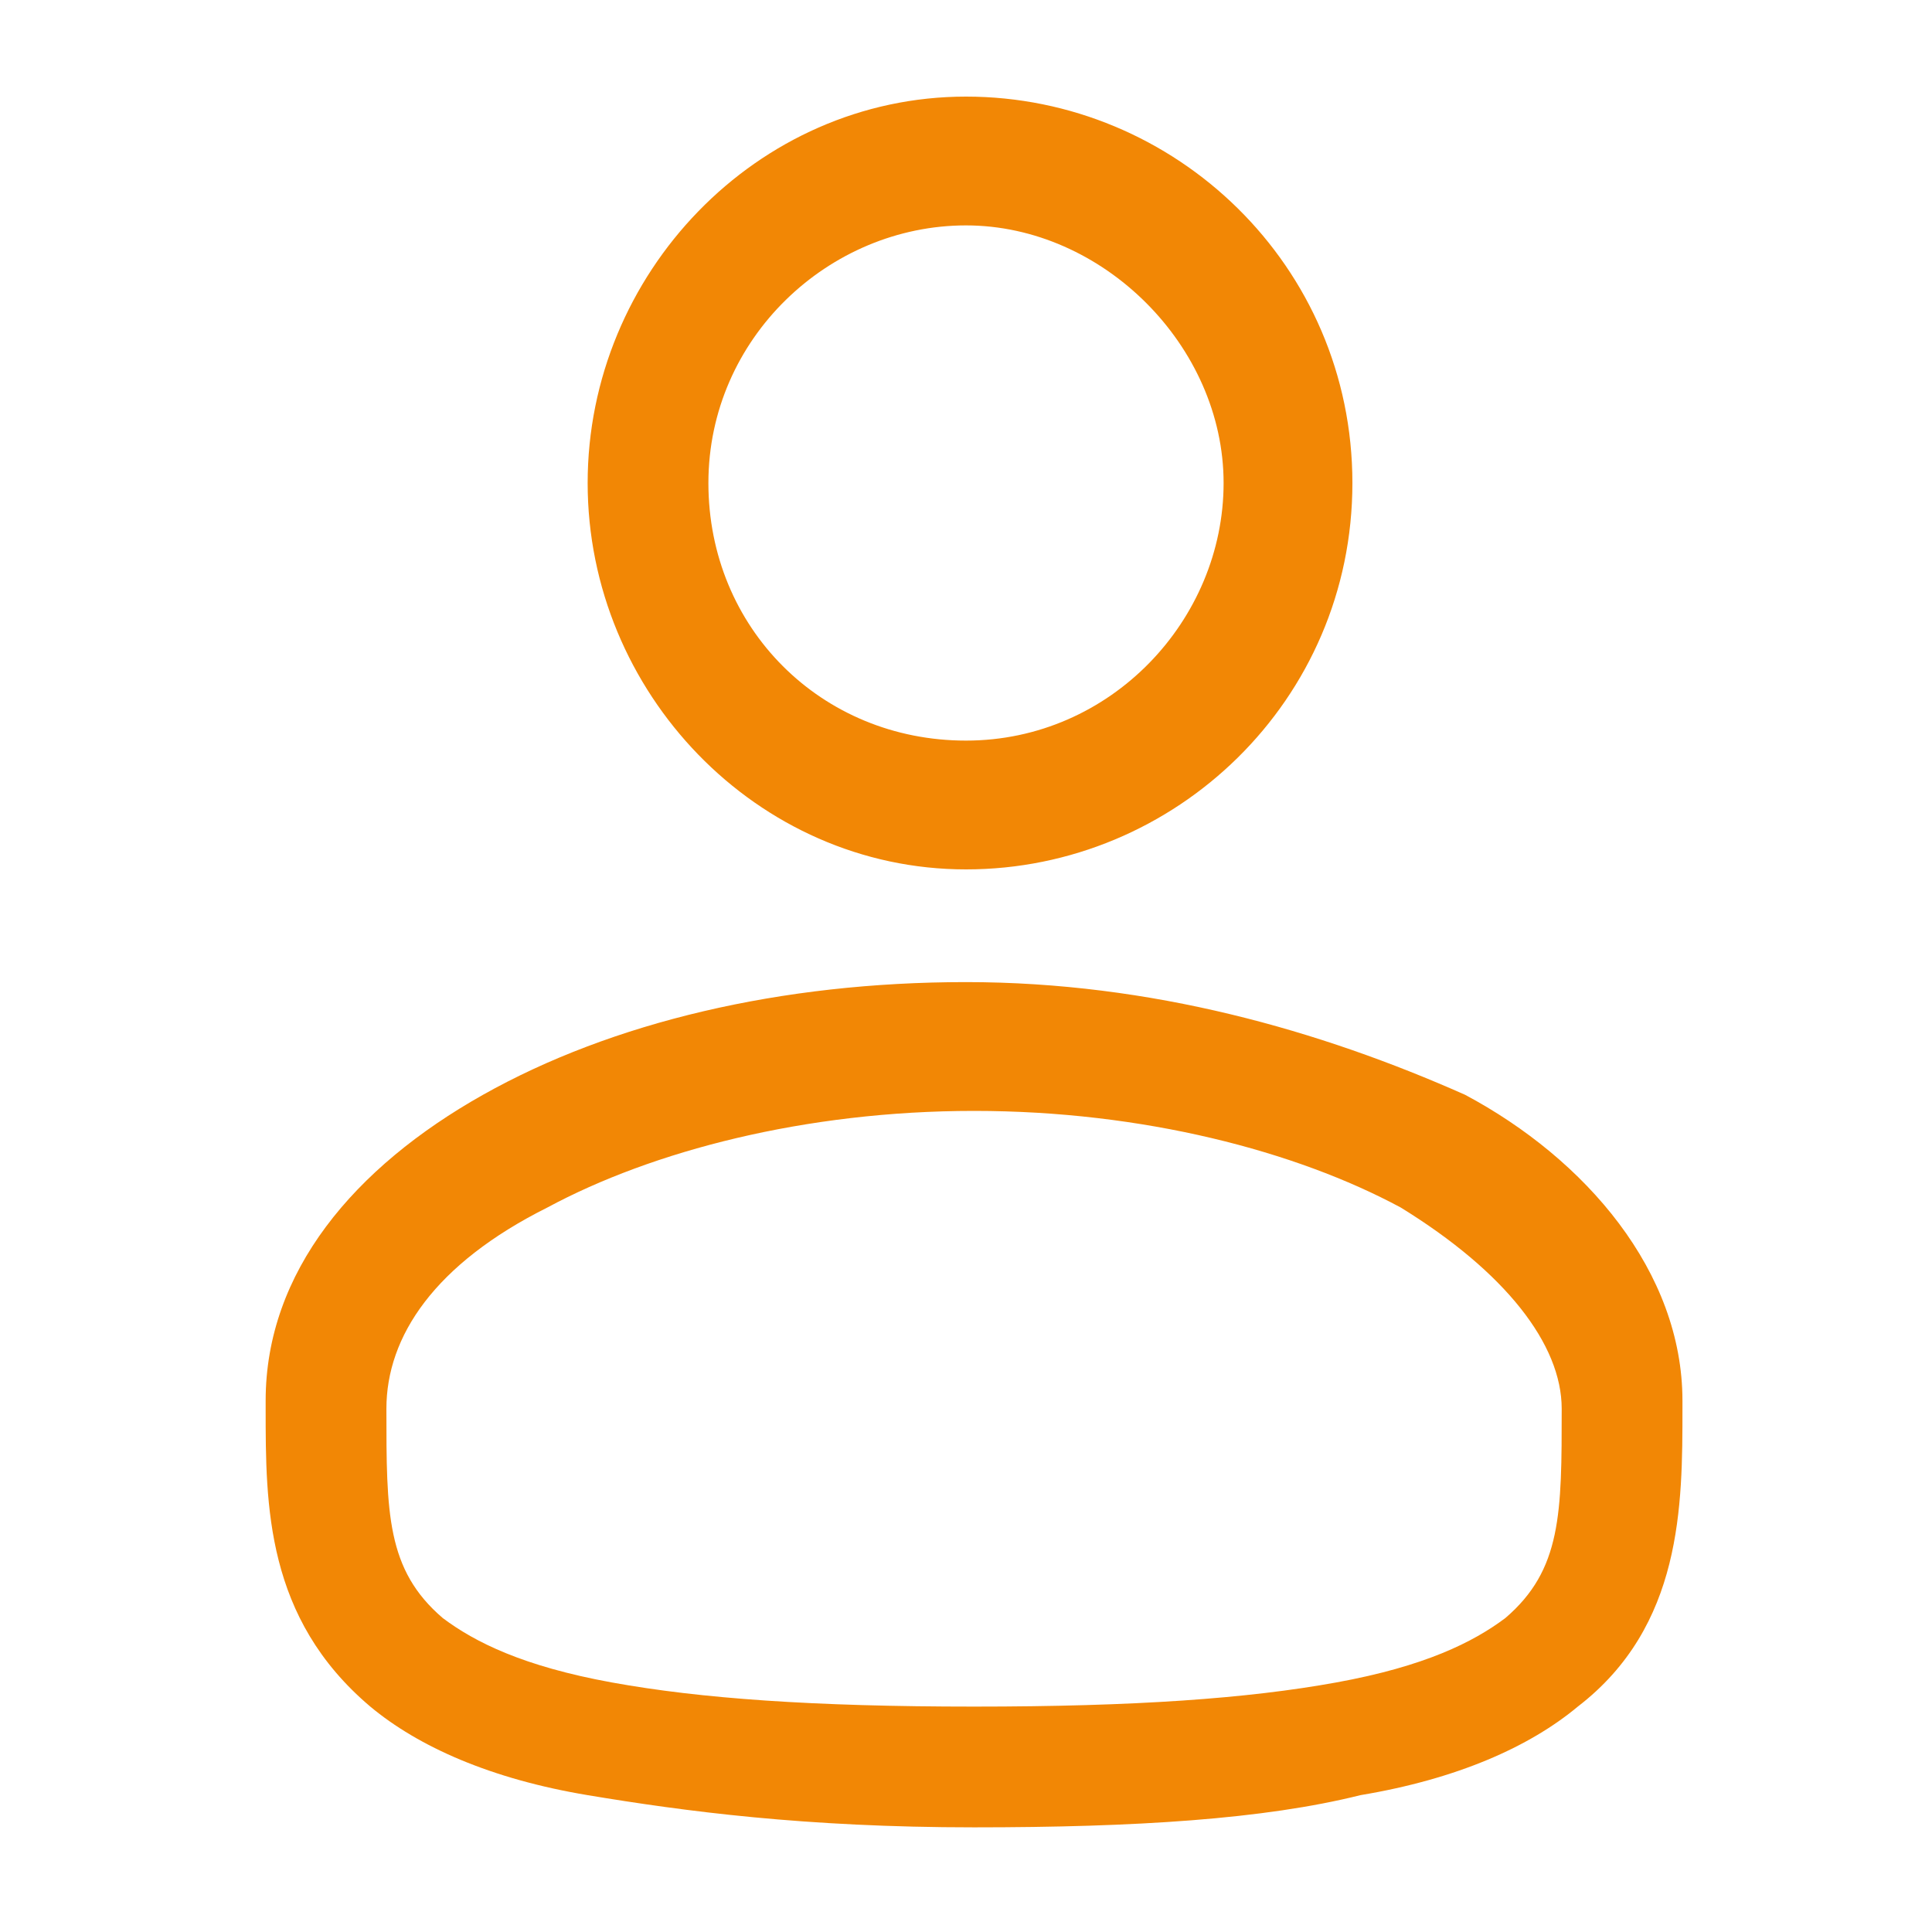
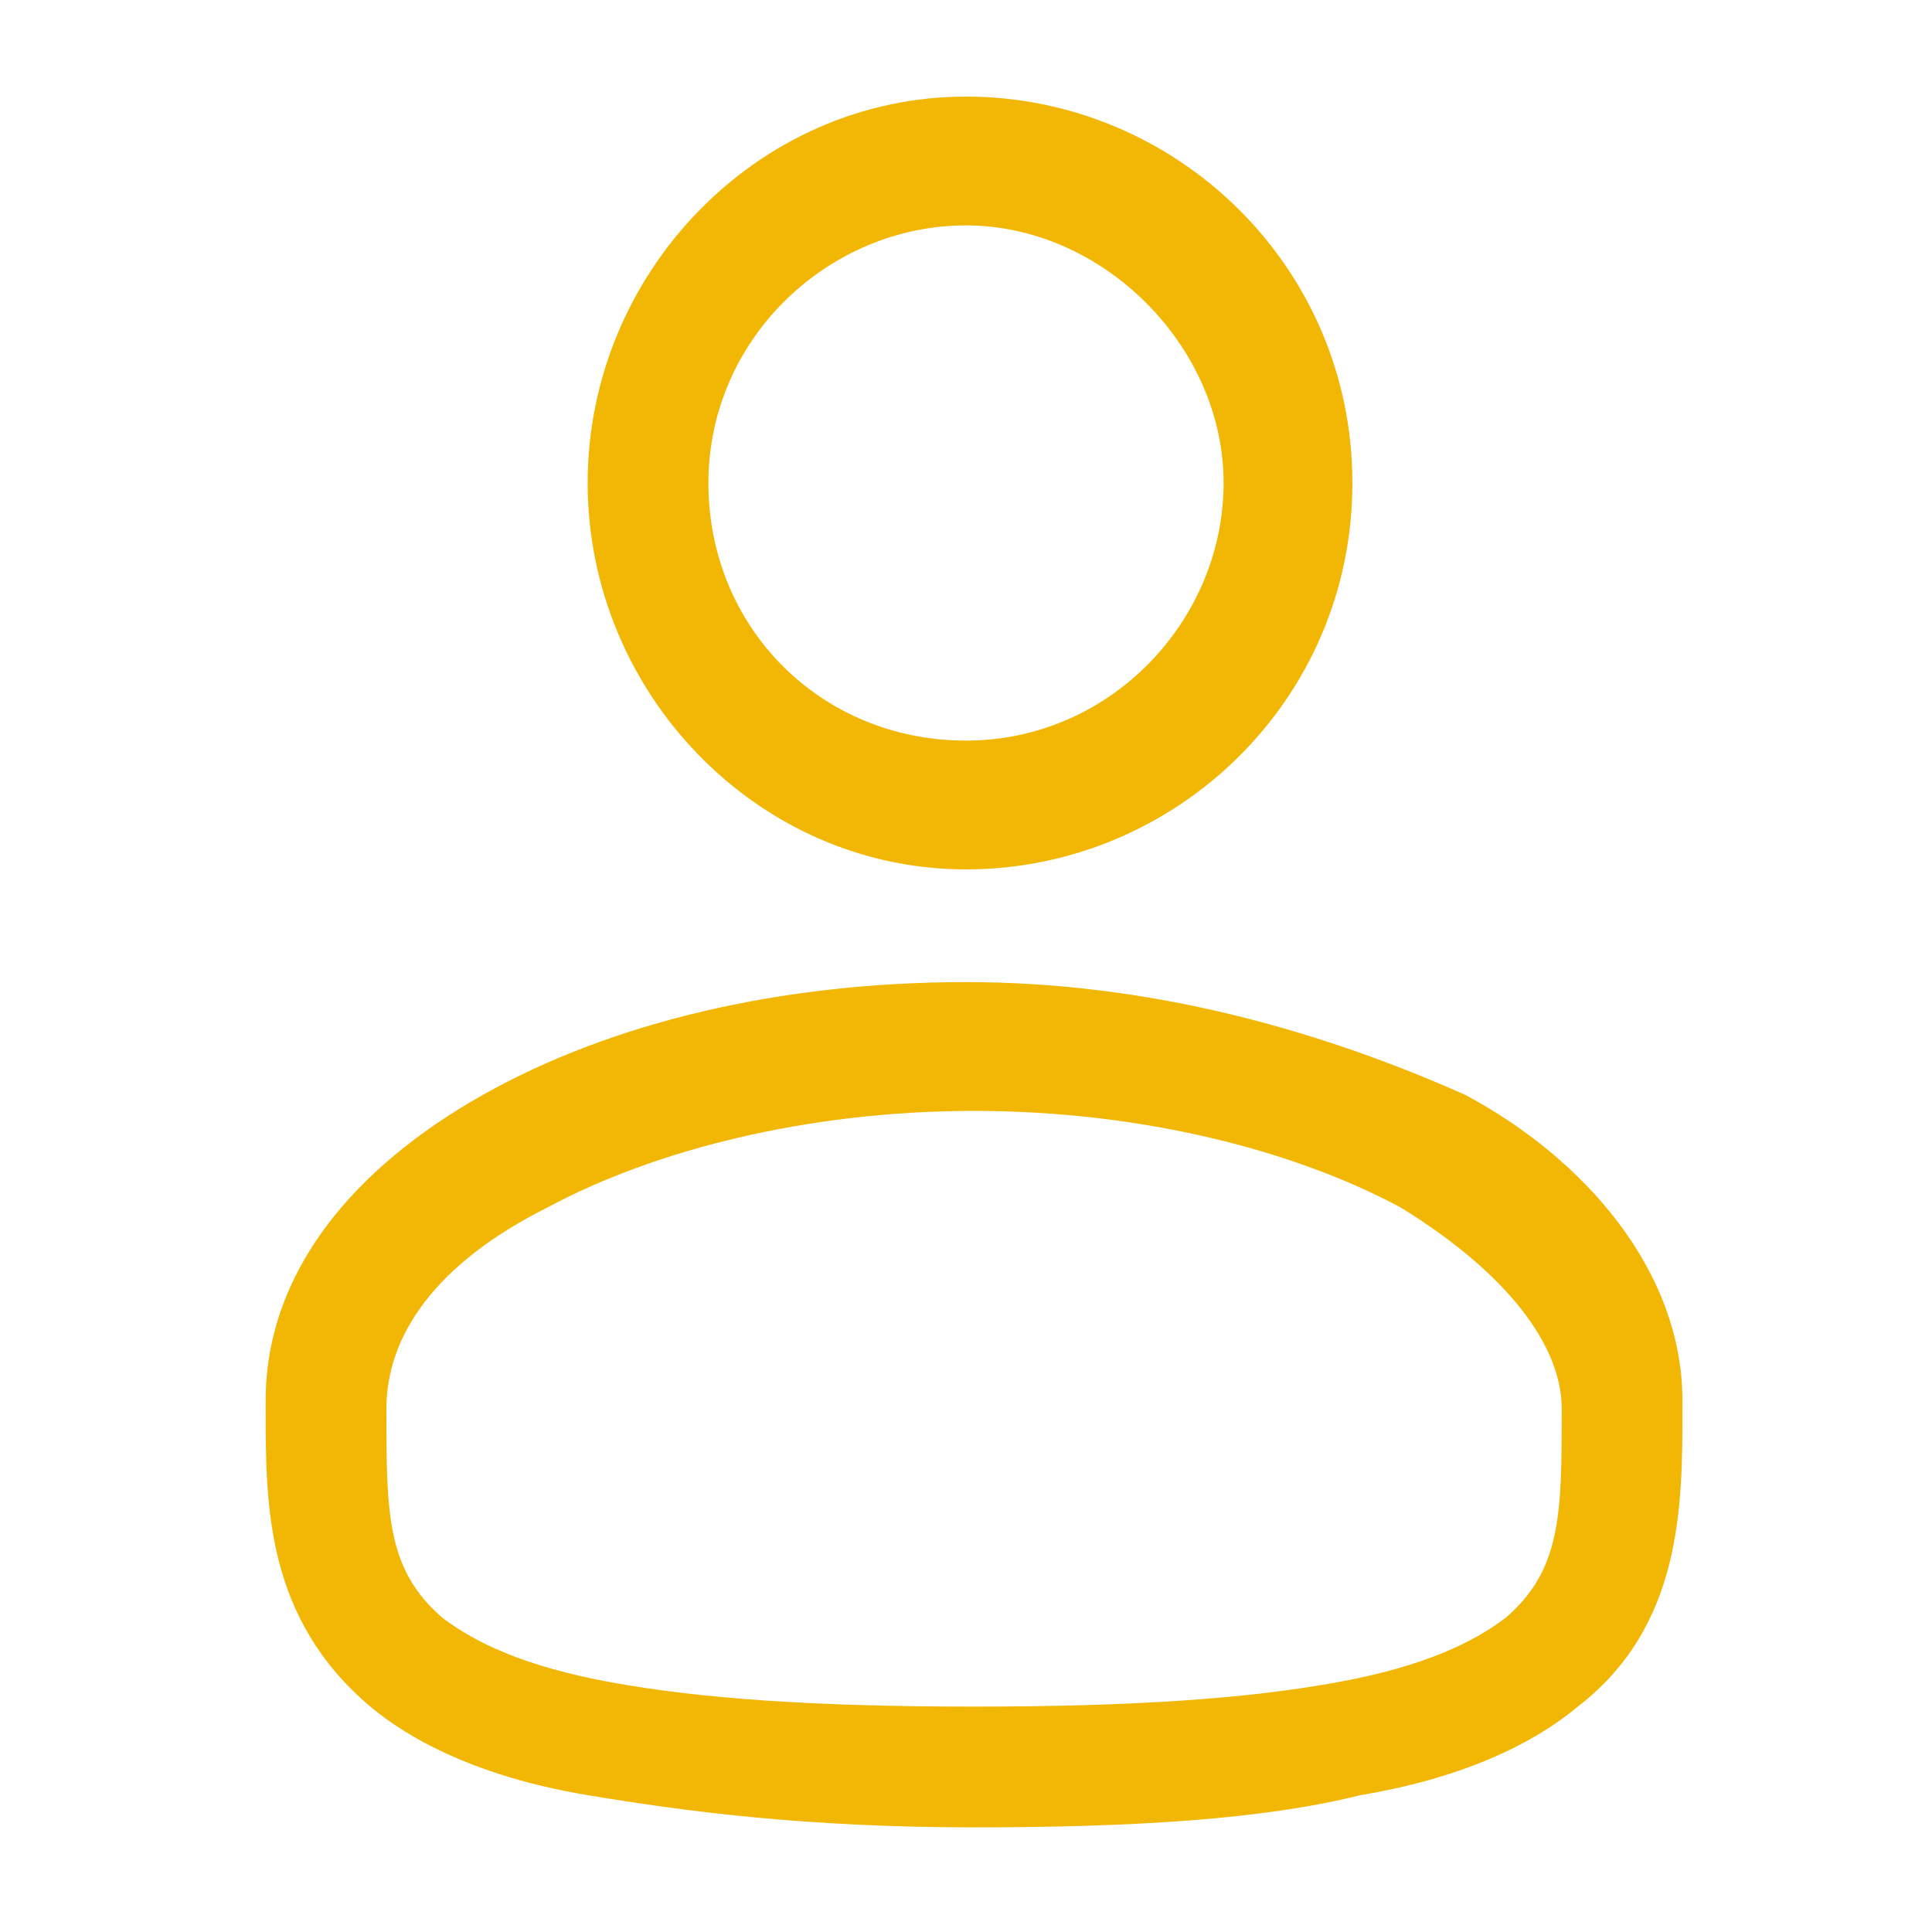
<svg xmlns="http://www.w3.org/2000/svg" version="1.1" id="Layer_1" x="0px" y="0px" viewBox="0 0 24 24" style="enable-background:new 0 0 24 24;" xml:space="preserve">
  <style type="text/css">
- 	.st0{fill-rule:evenodd;clip-rule:evenodd;fill:#F28705;}
+ 	.st0{fill-rule:evenodd;clip-rule:evenodd;fill:#F2B705;}
</style>
-   <path class="st0" d="M12,1.2C9.4,1.2,7.3,3.4,7.3,6s2.1,4.8,4.7,4.8c2.6,0,4.8-2.1,4.8-4.8S14.6,1.2,12,1.2z M8.8,6  c0-1.8,1.5-3.2,3.2-3.2s3.2,1.5,3.2,3.2S13.8,9.2,12,9.2S8.8,7.8,8.8,6z" />
-   <path class="st0" d="M12,12.2c-2.3,0-4.4,0.5-6,1.4c-1.6,0.9-2.7,2.2-2.7,3.8l0,0.1c0,1.2,0,2.6,1.3,3.7c0.6,0.5,1.5,0.9,2.7,1.1  c1.2,0.2,2.7,0.4,4.8,0.4c2,0,3.6-0.1,4.8-0.4c1.2-0.2,2.1-0.6,2.7-1.1c1.3-1,1.3-2.5,1.3-3.7l0-0.1c0-1.6-1.2-3-2.7-3.8  C16.4,12.8,14.3,12.2,12,12.2z M4.8,17.5c0-0.9,0.6-1.8,2-2.5c1.3-0.7,3.2-1.2,5.3-1.2c2.1,0,4,0.5,5.3,1.2c1.3,0.8,2,1.7,2,2.5  c0,1.3,0,2-0.7,2.6c-0.4,0.3-1,0.6-2.1,0.8c-1.1,0.2-2.5,0.3-4.5,0.3s-3.4-0.1-4.5-0.3c-1.1-0.2-1.7-0.5-2.1-0.8  C4.8,19.5,4.8,18.8,4.8,17.5z" />
+   <path class="st0" d="M12,1.2C9.4,1.2,7.3,3.4,7.3,6s2.1,4.8,4.7,4.8s4.8-2.1,4.8-4.8S14.6,1.2,12,1.2z M8.8,6c0-1.8,1.5-3.2,3.2-3.2  s3.2,1.5,3.2,3.2S13.8,9.2,12,9.2S8.8,7.8,8.8,6z" />
+   <path class="st0" d="M12,12.2c-2.3,0-4.4,0.5-6,1.4s-2.7,2.2-2.7,3.8v0.1c0,1.2,0,2.6,1.3,3.7c0.6,0.5,1.5,0.9,2.7,1.1  s2.7,0.4,4.8,0.4c2,0,3.6-0.1,4.8-0.4c1.2-0.2,2.1-0.6,2.7-1.1c1.3-1,1.3-2.5,1.3-3.7v-0.1c0-1.6-1.2-3-2.7-3.8  C16.4,12.8,14.3,12.2,12,12.2z M4.8,17.5c0-0.9,0.6-1.8,2-2.5c1.3-0.7,3.2-1.2,5.3-1.2s4,0.5,5.3,1.2c1.3,0.8,2,1.7,2,2.5  c0,1.3,0,2-0.7,2.6c-0.4,0.3-1,0.6-2.1,0.8c-1.1,0.2-2.5,0.3-4.5,0.3s-3.4-0.1-4.5-0.3c-1.1-0.2-1.7-0.5-2.1-0.8  C4.8,19.5,4.8,18.8,4.8,17.5z" />
</svg>
